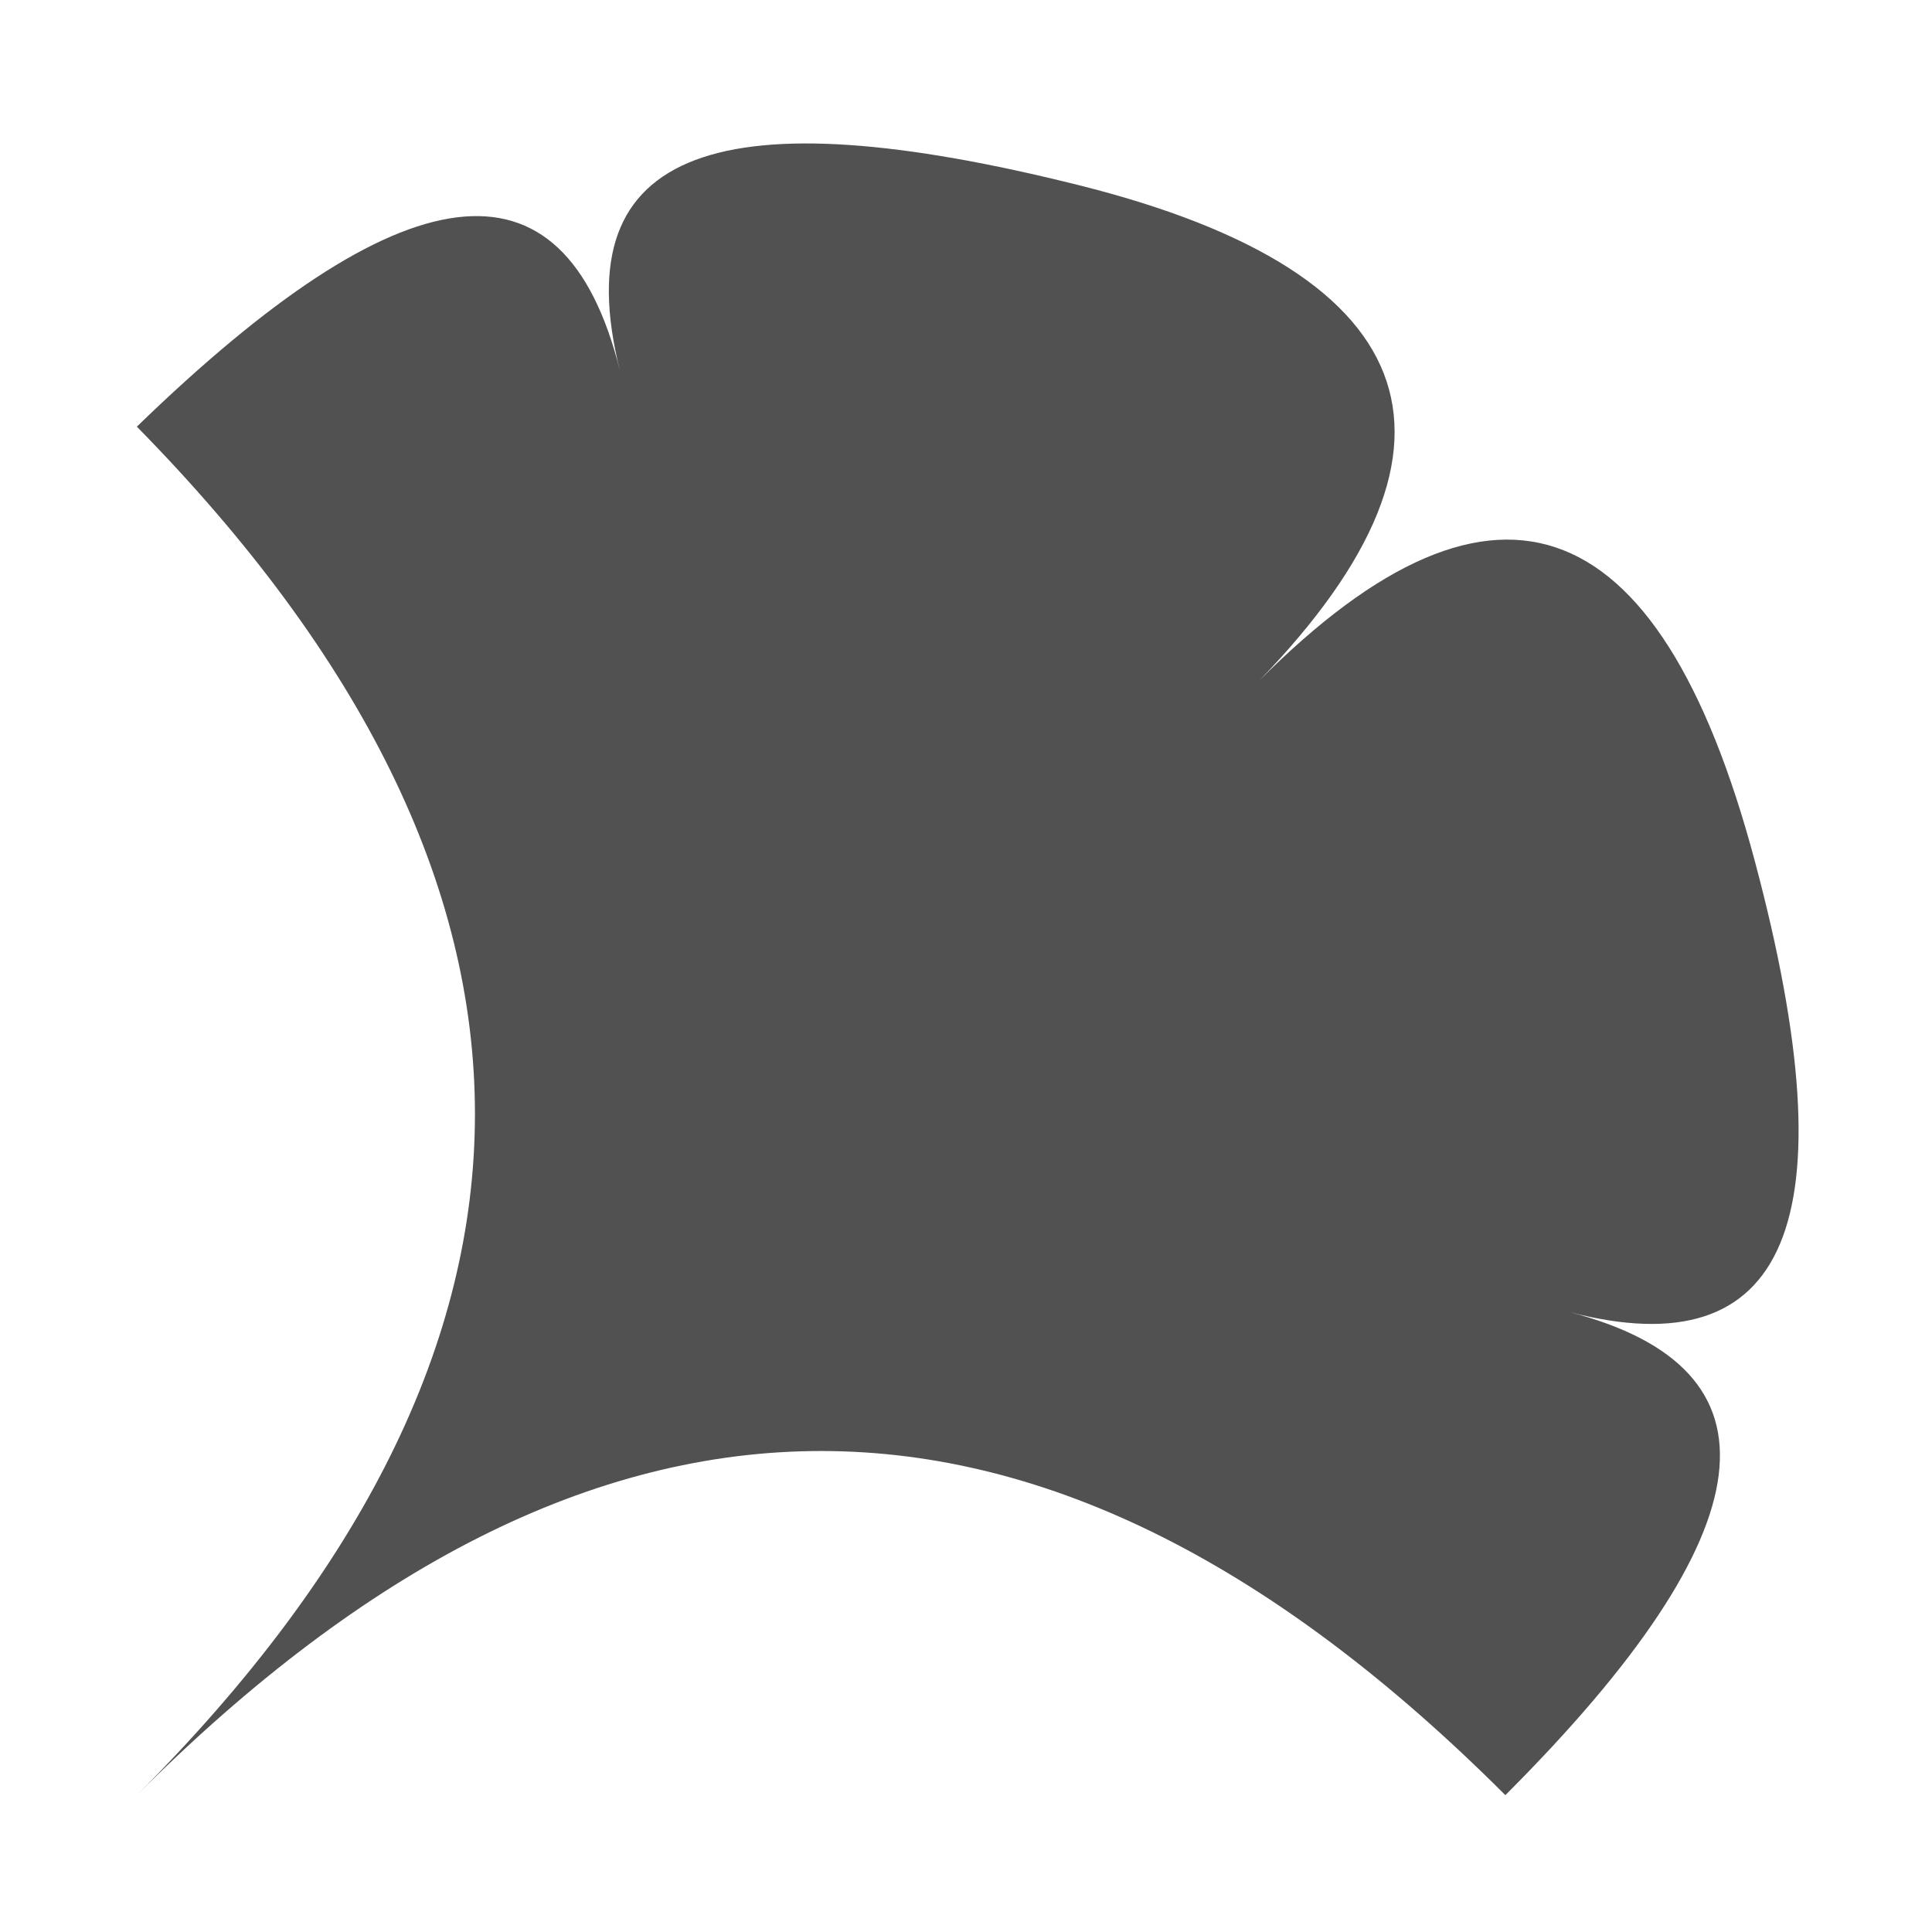
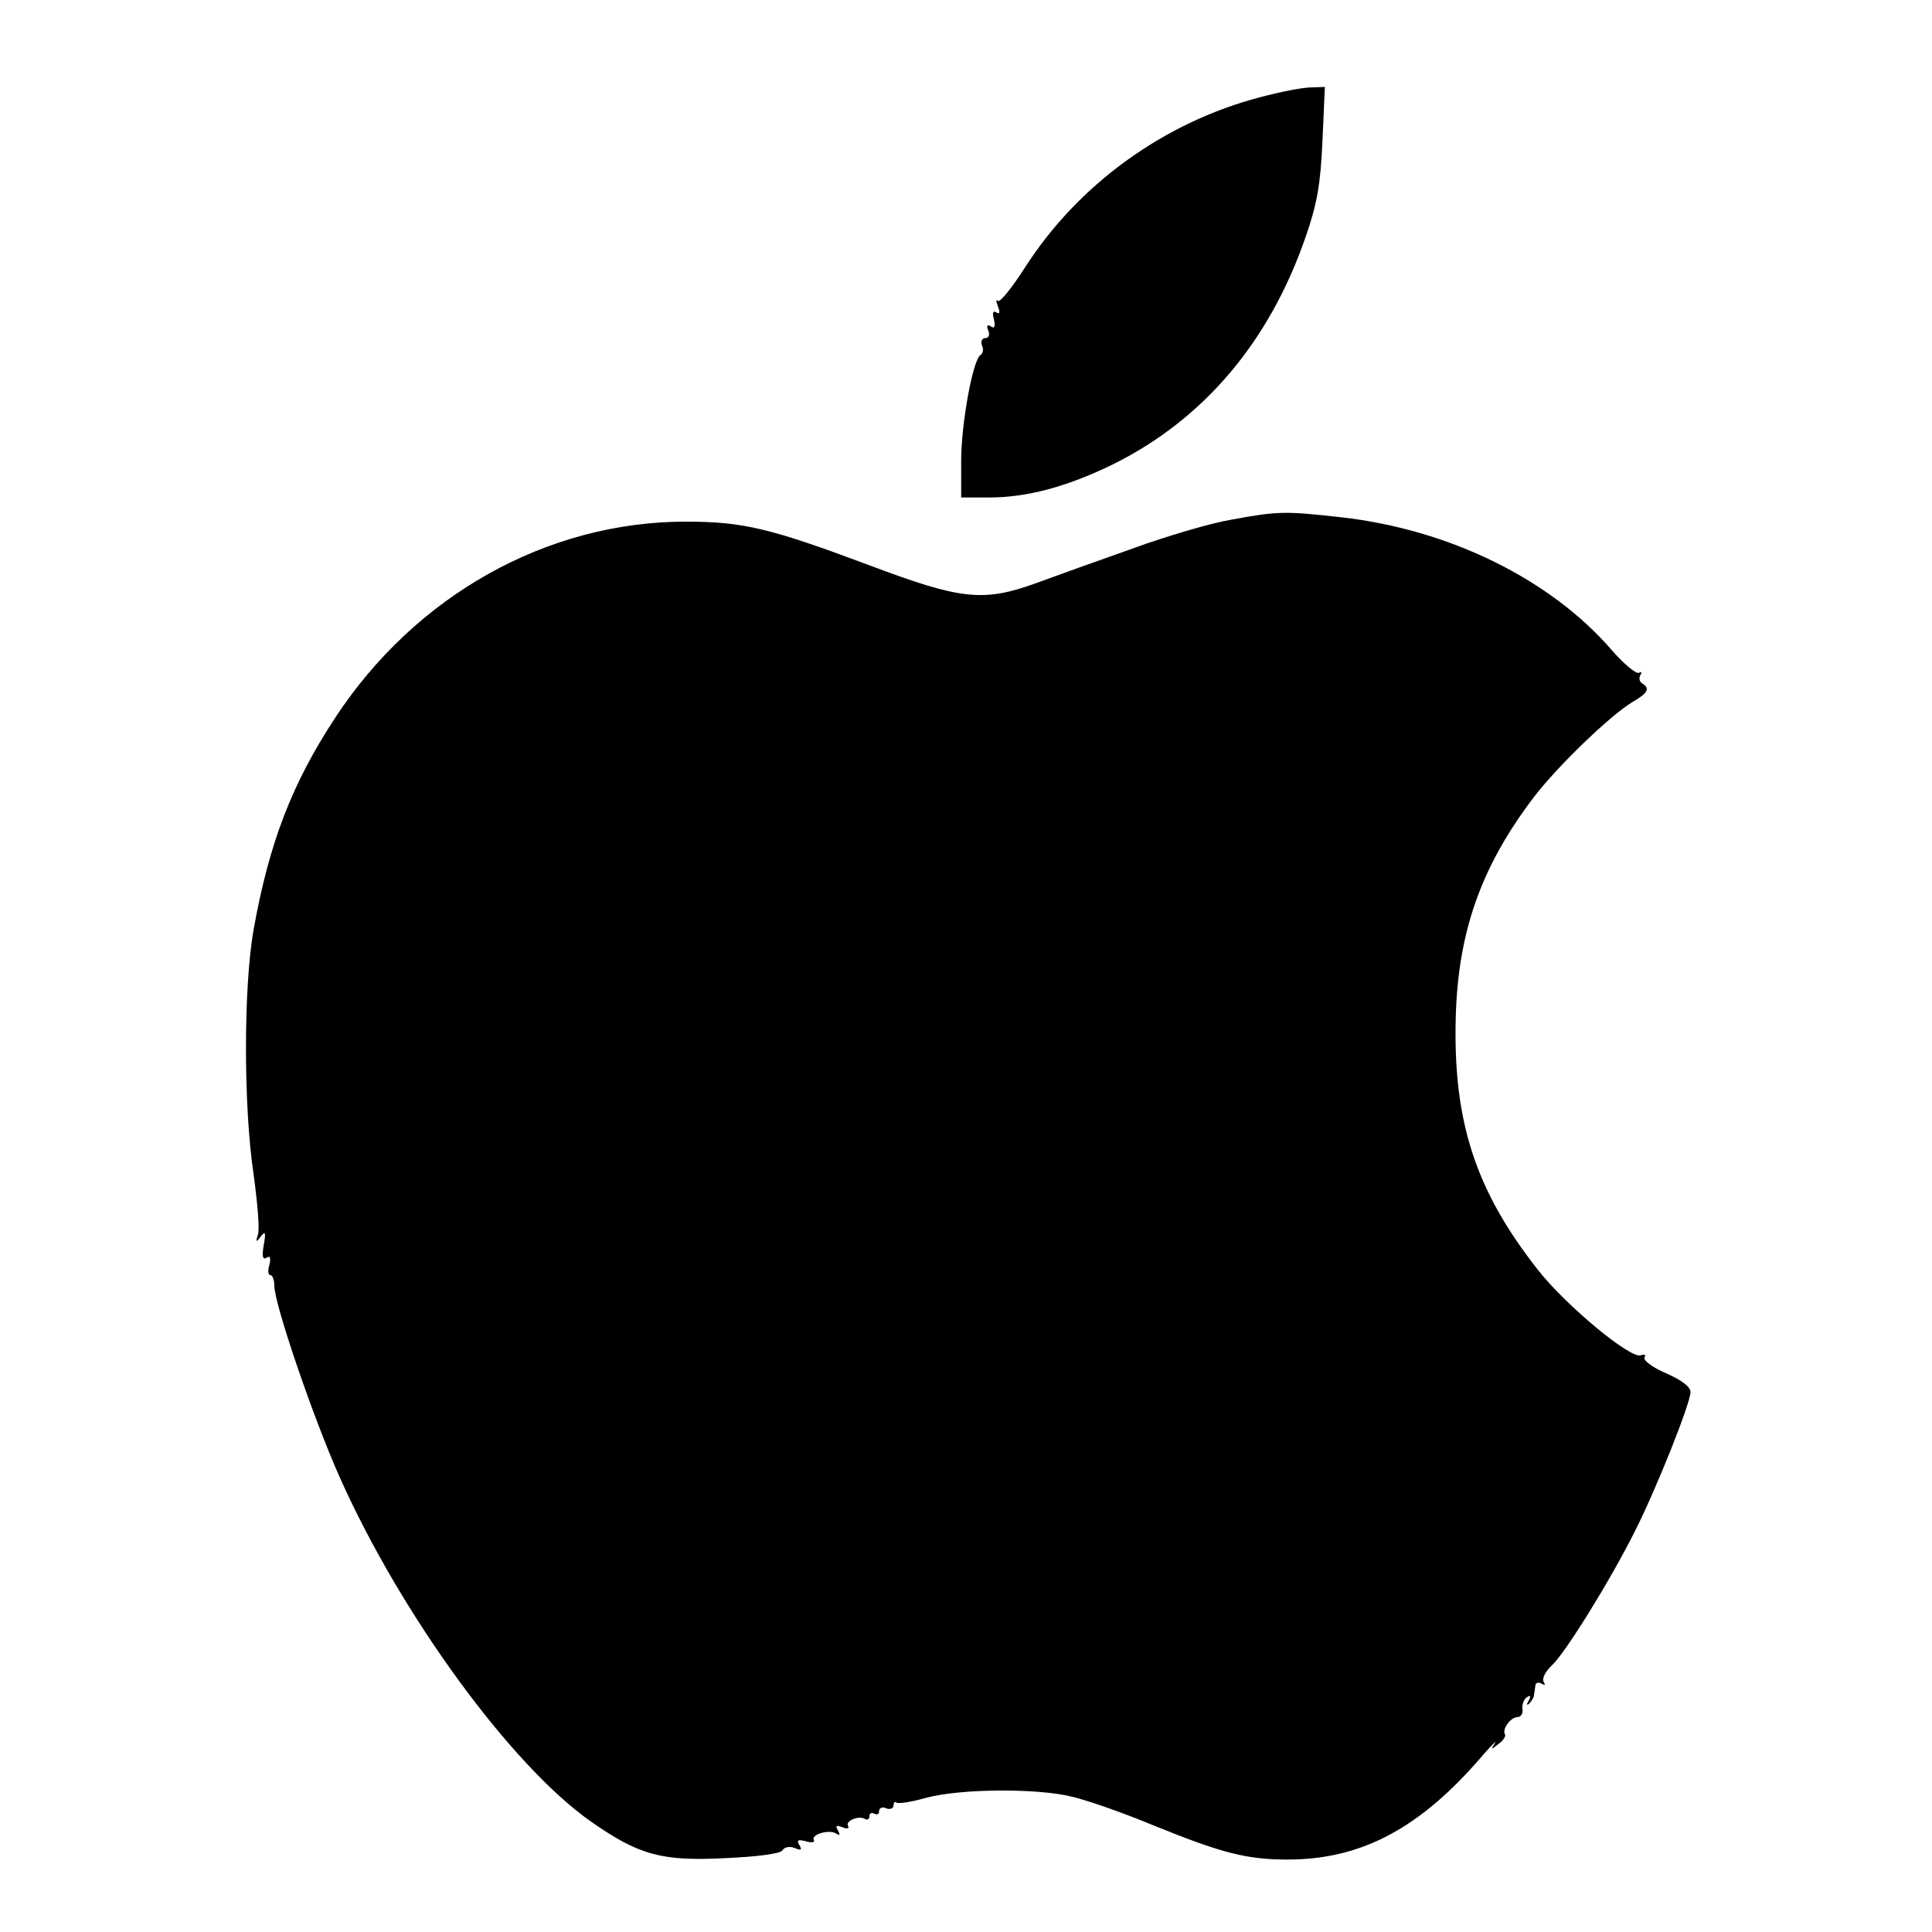
- <svg xmlns="http://www.w3.org/2000/svg" version="1.1" x="0px" y="0px" width="24px" height="24px" viewBox="0 0 24 24">
-   <style type="text/css">
- 	.st0{fill:#515151;}
- </style>
-   <path class="st0" d="M1.7,22.3c5.7-5.7,11.3-5.7,17,0c3.3-3.3,3.5-5.3,0.8-6c2.7,0.7,3.5-1.1,2.3-5.6s-3.3-5.2-6.3-2.1  c3-3,2.3-5.2-2.1-6.3S7,1.8,7.7,4.6C7,1.8,5,2.1,1.7,5.3C7.3,11,7.3,16.7,1.7,22.3" />
+ <svg xmlns="http://www.w3.org/2000/svg" version="1.0" width="400pt" height="400pt" viewBox="0 0 400 400" preserveAspectRatio="xMidYMid meet">
+   <g transform="translate(0,400) scale(0.1,-0.1)" fill="#000000" stroke="none">
+     <path d="M2610 3799 c-200 -52 -378 -181 -488 -353 -27 -42 -52 -73 -56 -69 -4 4 -4 -1 0 -11 5 -13 4 -17 -3 -13 -7 5 -9 -1 -5 -15 3 -14 1 -19 -6 -14 -8 5 -10 2 -6 -8 4 -9 1 -16 -6 -16 -7 0 -10 -7 -7 -15 4 -8 2 -17 -3 -20 -16 -10 -40 -143 -40 -219 l0 -76 58 0 c78 0 161 22 257 69 187 93 323 253 398 470 24 69 31 109 35 199 l5 112 -29 -1 c-16 0 -63 -9 -104 -20z" />
+     <path d="M2549 2924 c-42 -7 -134 -34 -205 -60 -71 -25 -160 -57 -198 -71 -110 -40 -156 -35 -347 37 -203 76 -260 90 -379 90 -288 0 -560 -153 -726 -406 -90 -137 -137 -260 -169 -439 -21 -119 -21 -366 0 -506 8 -59 13 -115 9 -125 -5 -16 -4 -17 6 -4 9 12 11 9 6 -18 -4 -23 -2 -31 6 -26 7 5 9 0 6 -14 -4 -12 -3 -22 2 -22 4 0 8 -10 8 -22 0 -38 81 -275 136 -398 127 -284 354 -595 519 -711 100 -70 147 -83 280 -76 66 3 112 9 117 16 4 7 15 9 25 5 14 -6 16 -4 10 6 -6 10 -3 12 13 8 12 -4 20 -2 17 2 -7 12 32 23 46 14 8 -5 9 -3 4 6 -6 10 -4 12 9 7 9 -4 15 -3 12 2 -7 11 22 23 35 15 5 -3 9 0 9 6 0 6 5 8 10 5 6 -3 10 -1 10 5 0 7 7 10 15 6 8 -3 15 0 15 6 0 6 3 9 6 6 3 -3 31 1 62 10 72 19 230 20 302 2 30 -7 105 -33 165 -58 145 -59 196 -72 281 -72 153 0 275 65 404 216 19 22 31 33 25 25 -9 -14 -8 -14 7 -2 10 7 16 16 14 20 -7 11 12 36 26 36 7 0 12 8 10 17 -1 9 3 20 9 24 8 5 9 3 4 -7 -5 -8 -4 -11 1 -6 5 5 10 13 10 18 1 5 2 14 3 20 0 5 6 7 13 3 7 -4 8 -3 4 4 -4 7 4 22 17 34 28 26 121 176 172 278 45 89 115 265 115 288 0 11 -19 25 -51 39 -28 12 -48 27 -44 33 3 5 0 7 -8 4 -21 -8 -155 103 -213 177 -129 164 -176 307 -170 524 5 177 53 312 162 455 48 63 158 169 203 196 33 19 38 29 21 39 -6 4 -7 11 -4 17 4 6 3 8 -3 5 -5 -3 -31 18 -56 47 -127 147 -337 250 -560 275 -116 13 -131 13 -228 -5z" />
+   </g>
</svg>
